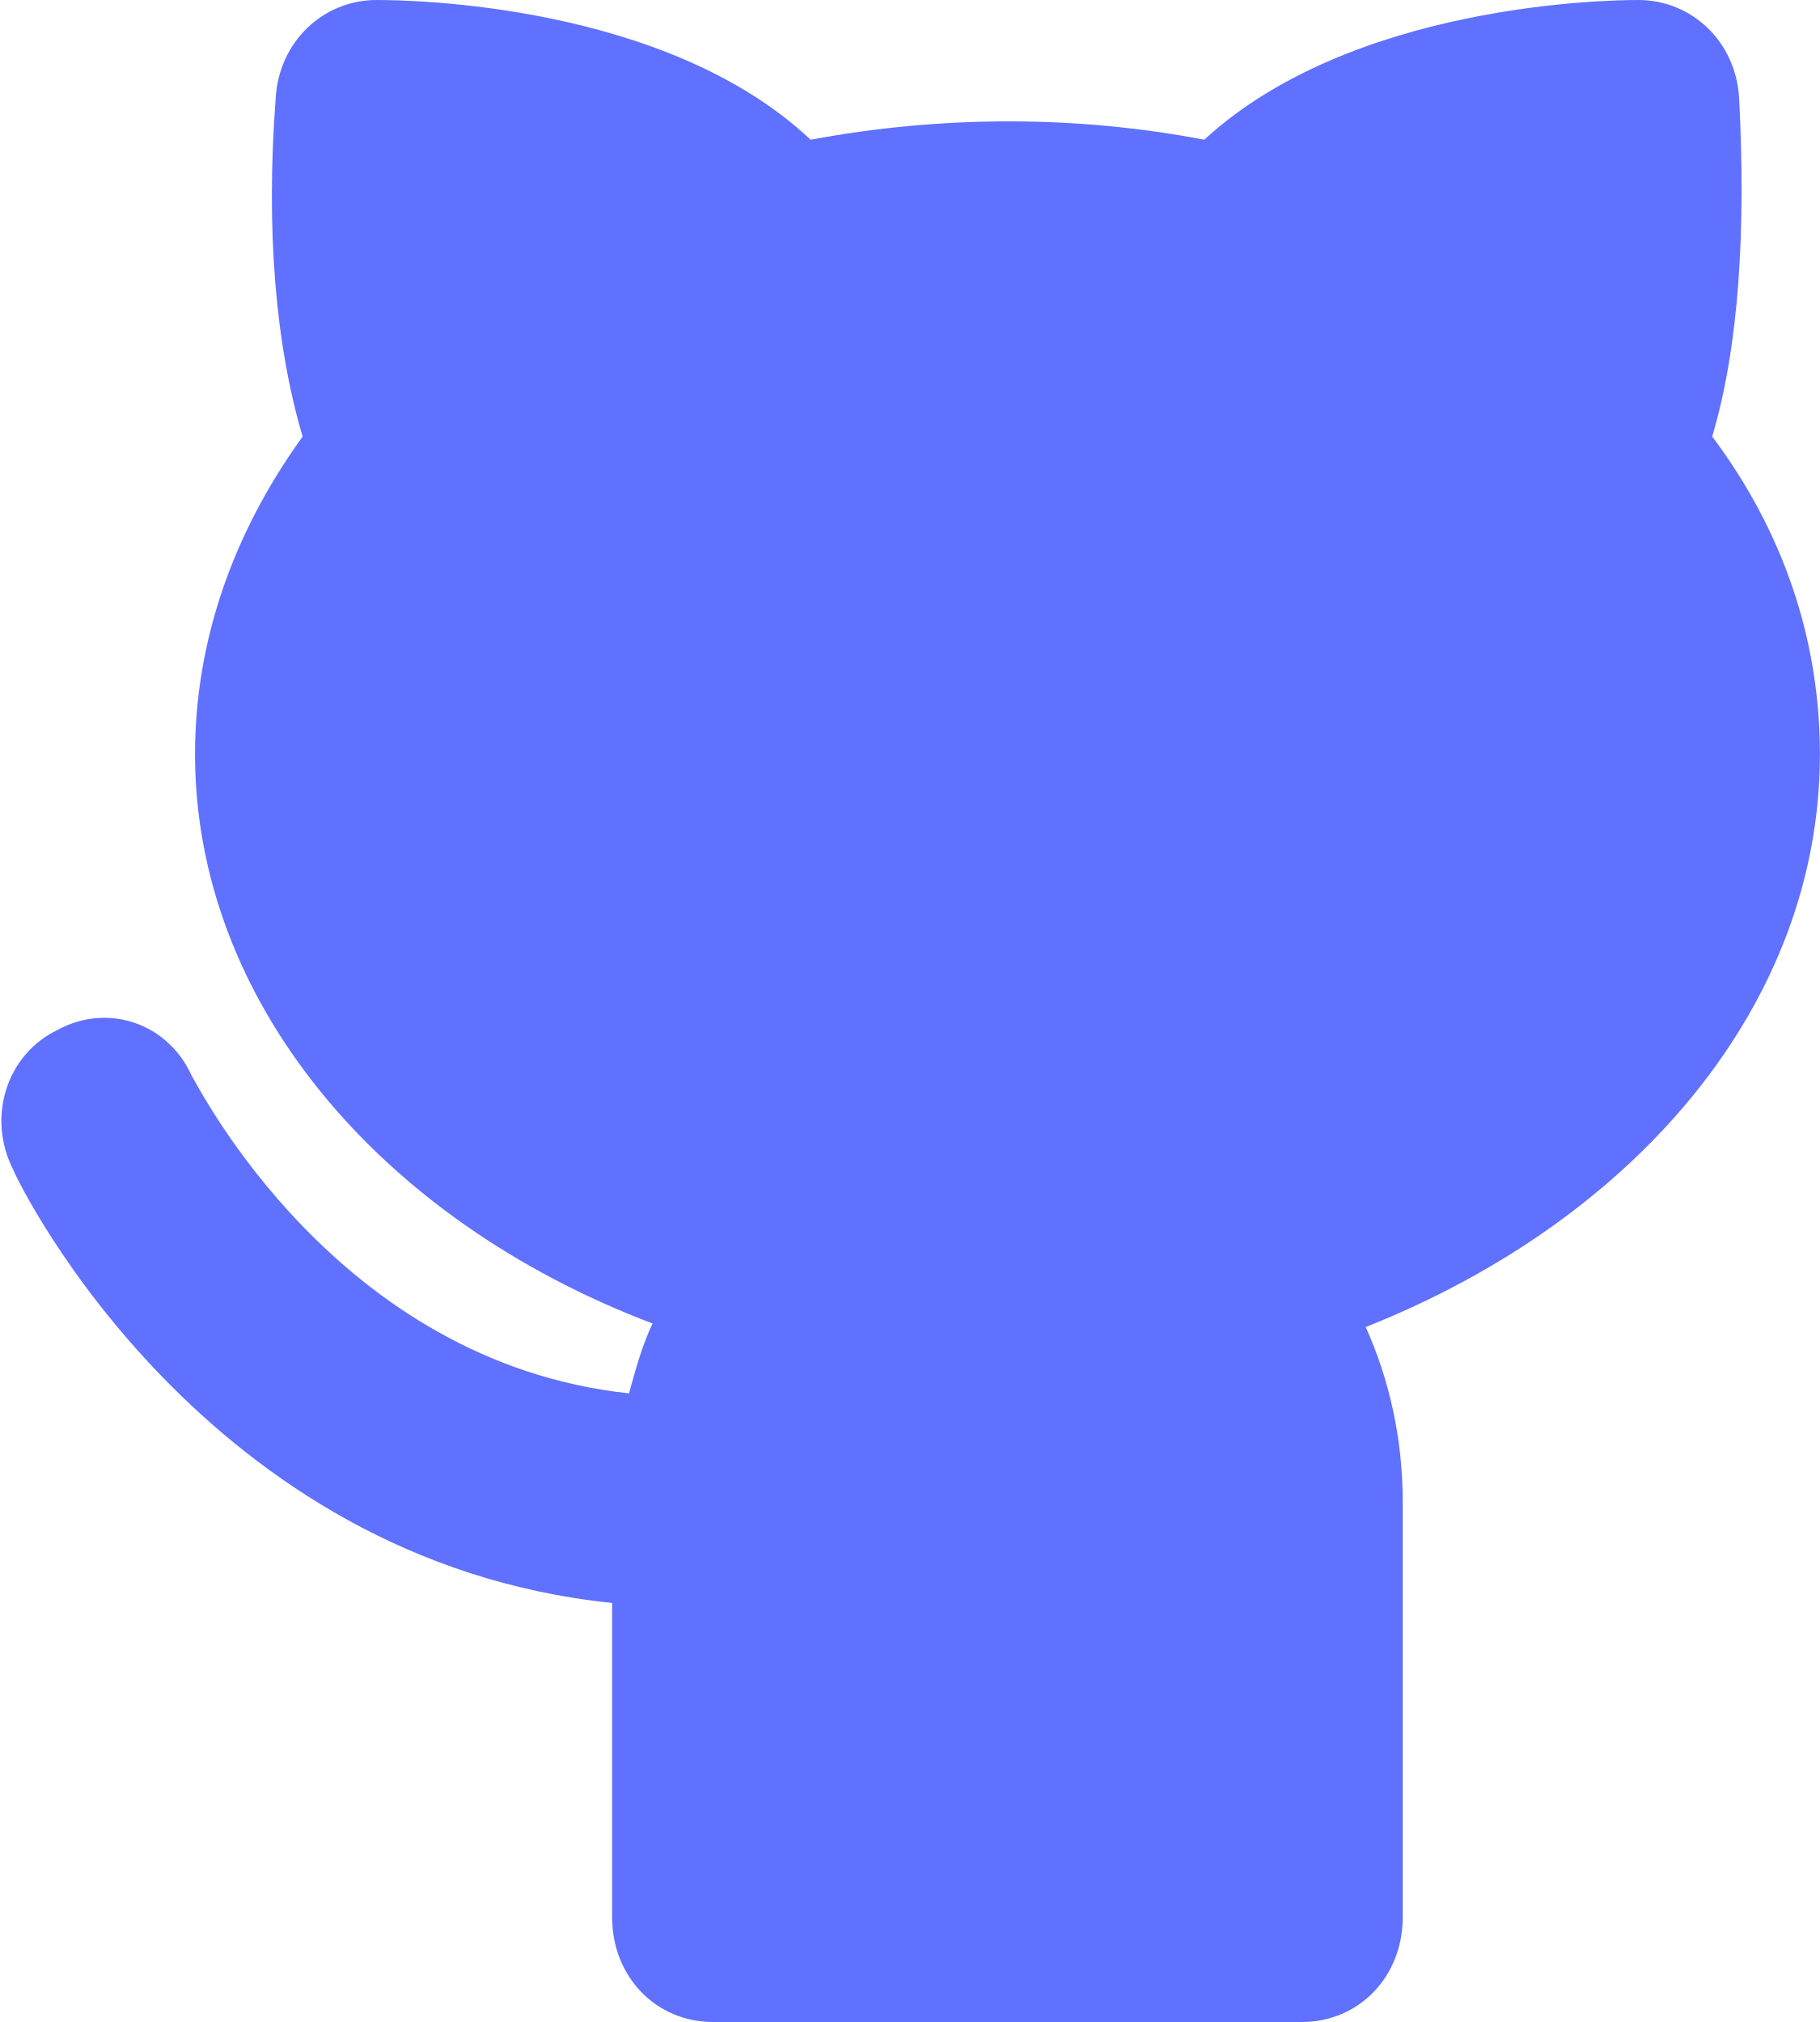
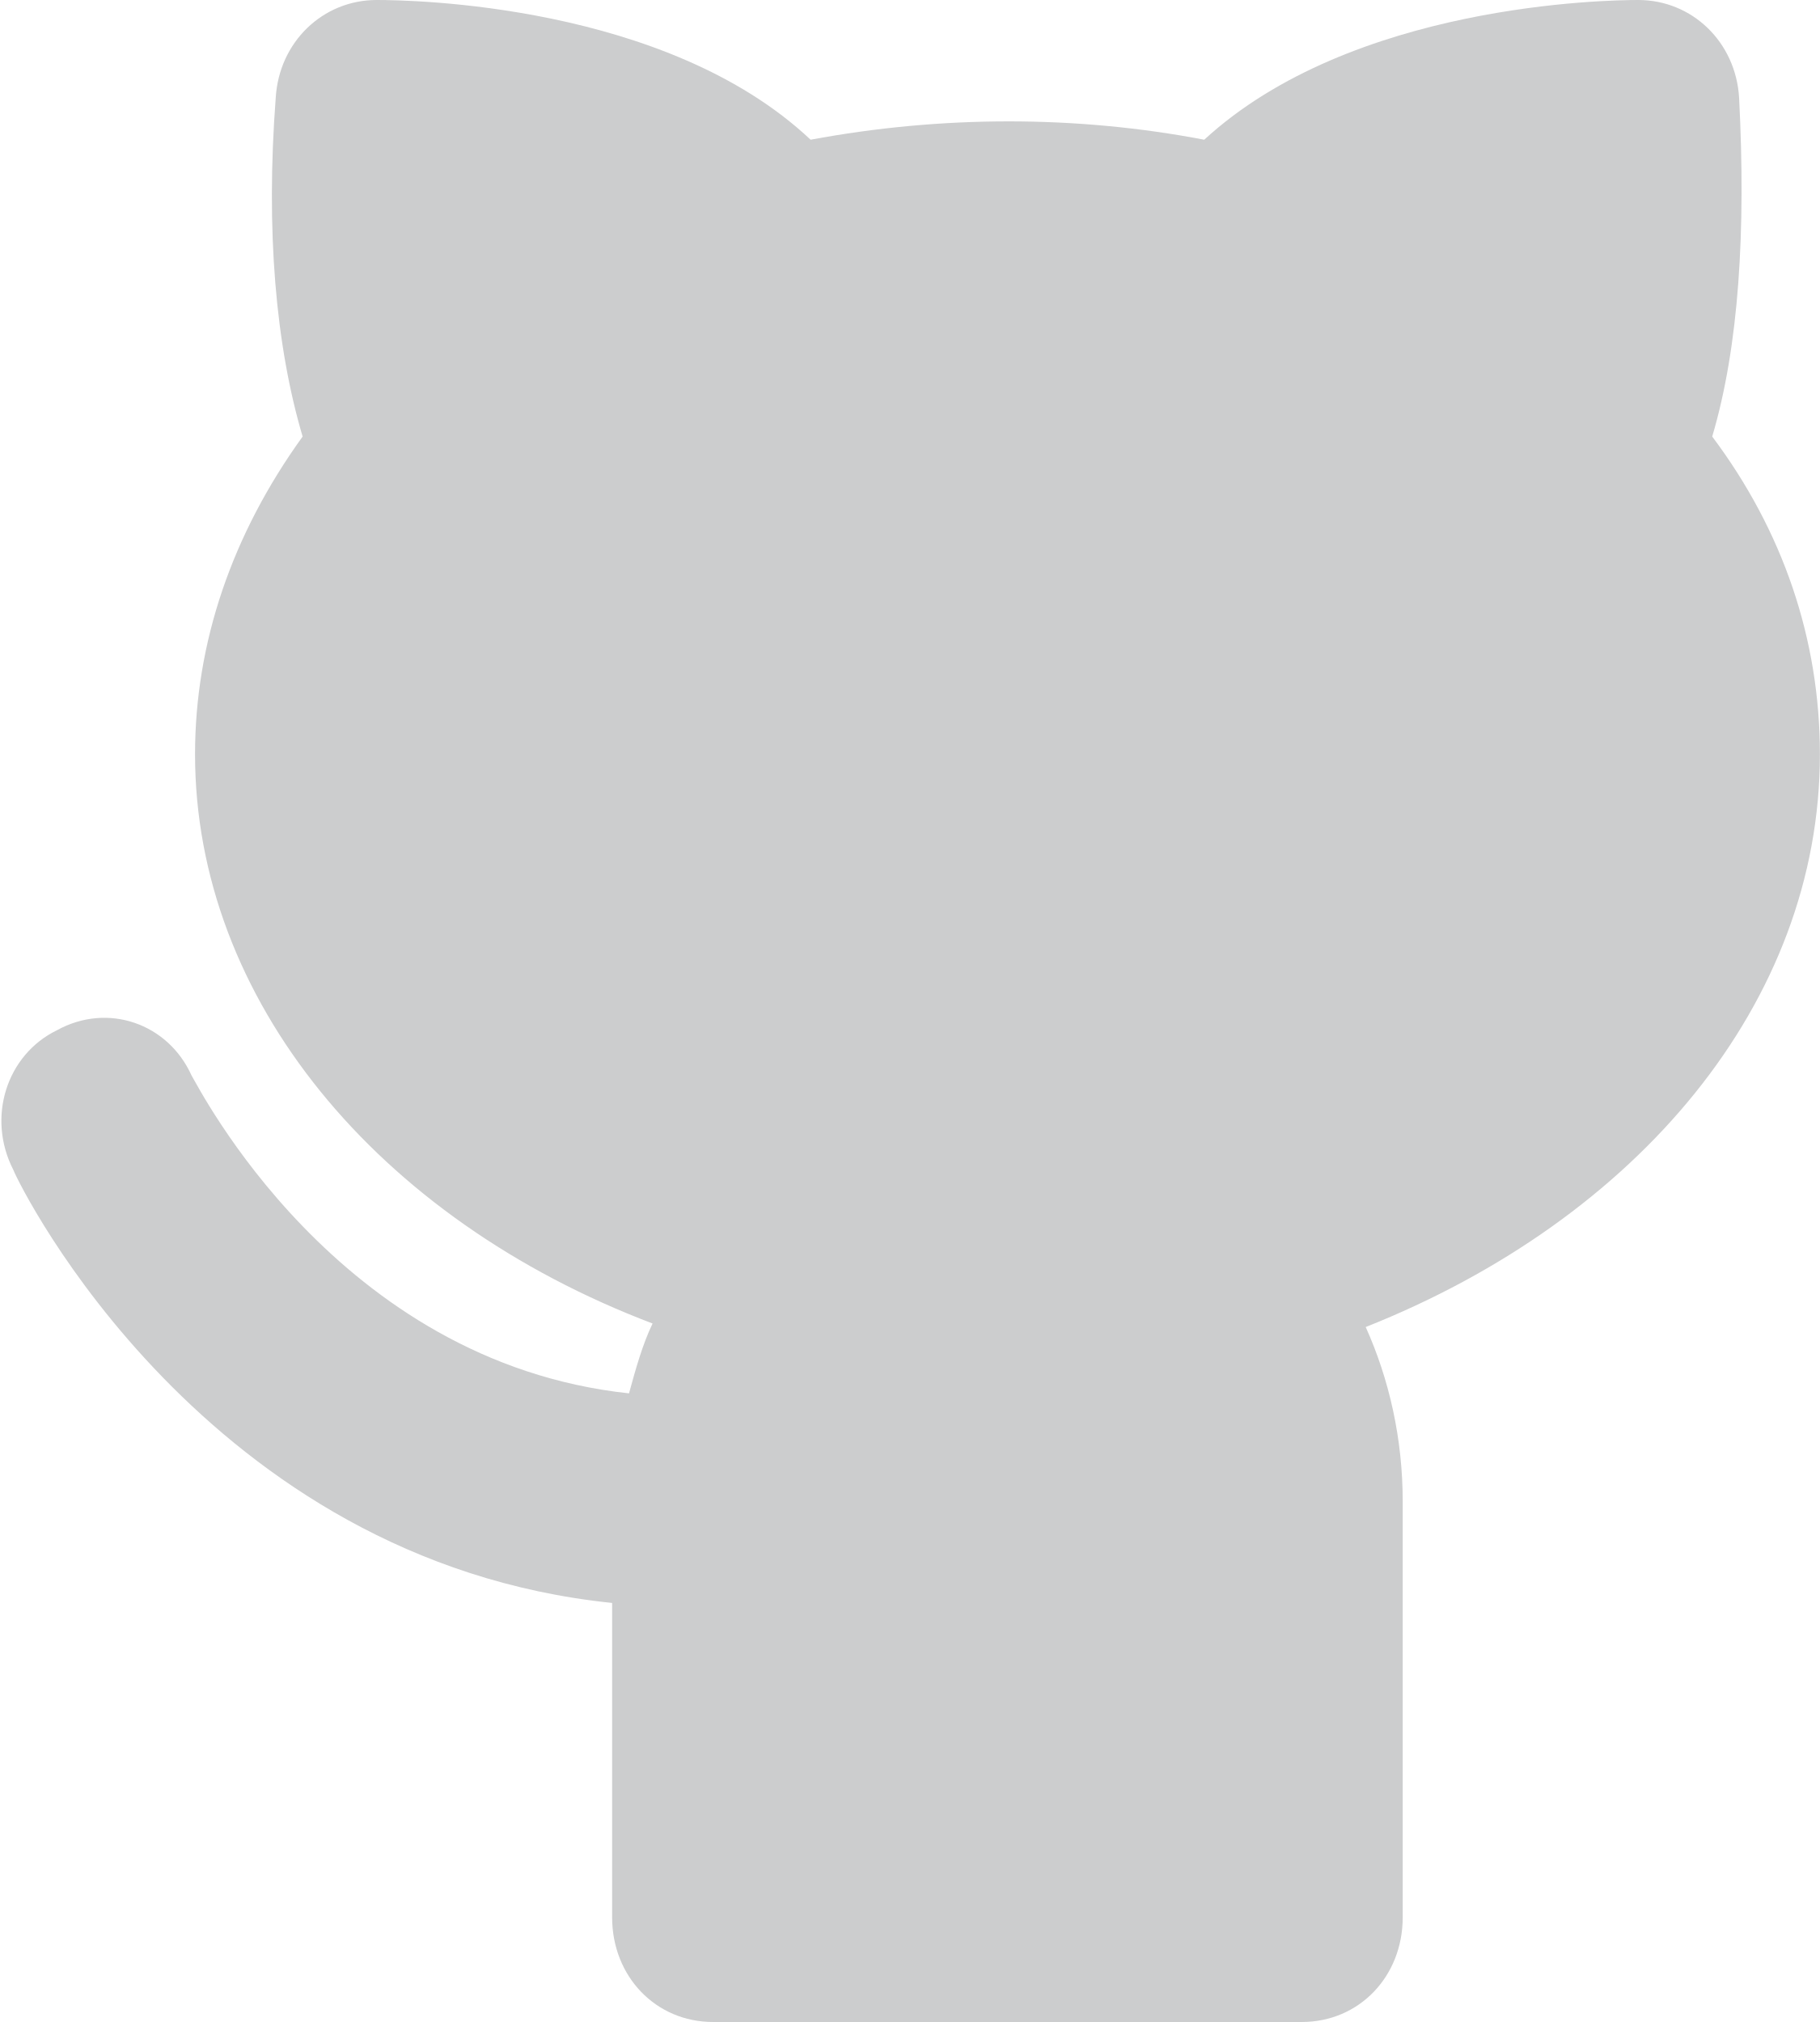
<svg xmlns="http://www.w3.org/2000/svg" width="18" height="20" viewBox="0 0 18 20" fill="none">
-   <path d="M17.999 7.461C17.999 6.321 17.633 5.25 16.934 4.318C17.2 3.42 17.267 2.28 17.2 0.967C17.167 0.415 16.735 0 16.202 0C15.903 0 13.374 0.035 11.91 1.382C10.646 1.14 9.315 1.14 8.017 1.382C6.587 0.035 4.058 0 3.725 0C3.193 0 2.76 0.415 2.727 0.967C2.627 2.28 2.727 3.42 2.993 4.318C2.295 5.285 1.929 6.356 1.929 7.461C1.929 9.879 3.725 12.055 6.454 13.091C6.354 13.299 6.287 13.541 6.221 13.782C3.326 13.472 1.962 10.743 1.895 10.639C1.662 10.121 1.064 9.914 0.564 10.19C0.065 10.432 -0.134 11.053 0.132 11.572C0.199 11.744 2.028 15.44 6.054 15.855V18.964C6.054 19.551 6.487 20 7.052 20H12.875C13.441 20 13.873 19.551 13.873 18.964V14.853C13.873 14.231 13.74 13.644 13.507 13.126C16.202 12.055 17.999 9.914 17.999 7.461Z" fill="#6070FF" />
+   <path d="M17.999 7.461C17.999 6.321 17.633 5.25 16.934 4.318C17.2 3.42 17.267 2.28 17.2 0.967C17.167 0.415 16.735 0 16.202 0C15.903 0 13.374 0.035 11.91 1.382C10.646 1.14 9.315 1.14 8.017 1.382C6.587 0.035 4.058 0 3.725 0C3.193 0 2.76 0.415 2.727 0.967C2.627 2.28 2.727 3.42 2.993 4.318C2.295 5.285 1.929 6.356 1.929 7.461C1.929 9.879 3.725 12.055 6.454 13.091C6.354 13.299 6.287 13.541 6.221 13.782C3.326 13.472 1.962 10.743 1.895 10.639C1.662 10.121 1.064 9.914 0.564 10.19C0.065 10.432 -0.134 11.053 0.132 11.572C0.199 11.744 2.028 15.44 6.054 15.855V18.964C6.054 19.551 6.487 20 7.052 20H12.875C13.441 20 13.873 19.551 13.873 18.964V14.853C13.873 14.231 13.74 13.644 13.507 13.126C16.202 12.055 17.999 9.914 17.999 7.461Z" fill="#cccdce" />
</svg>
